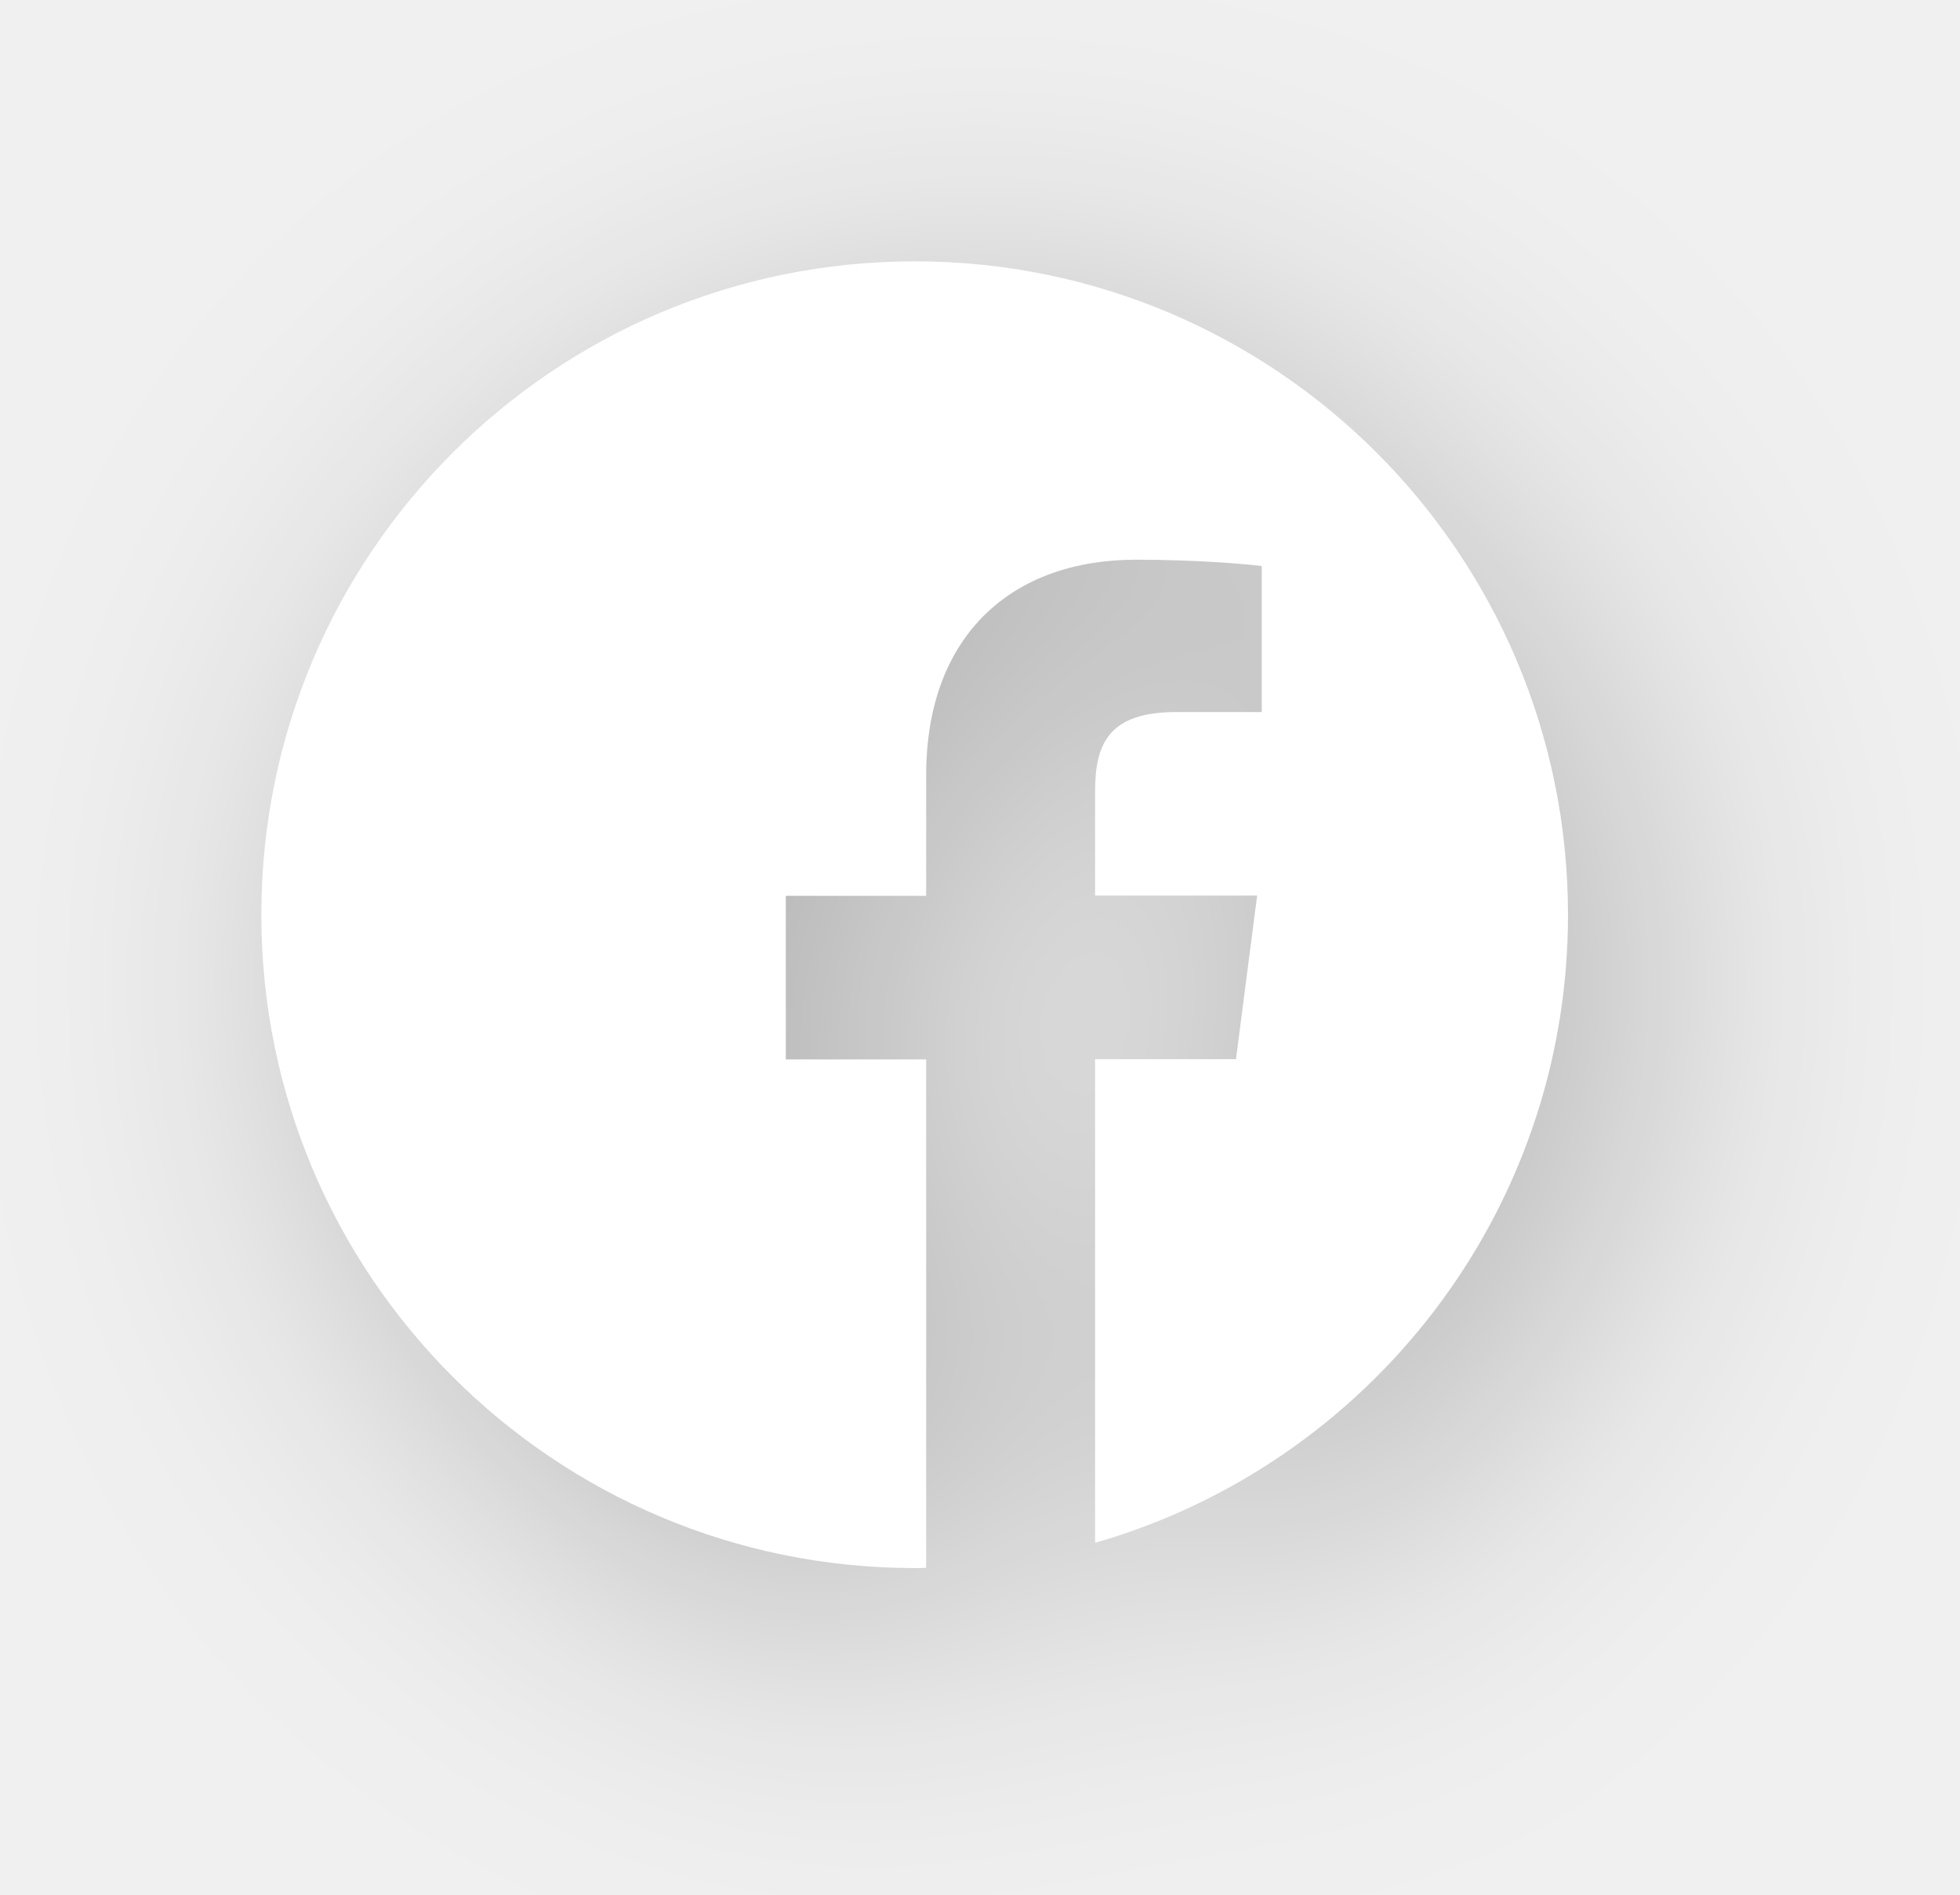
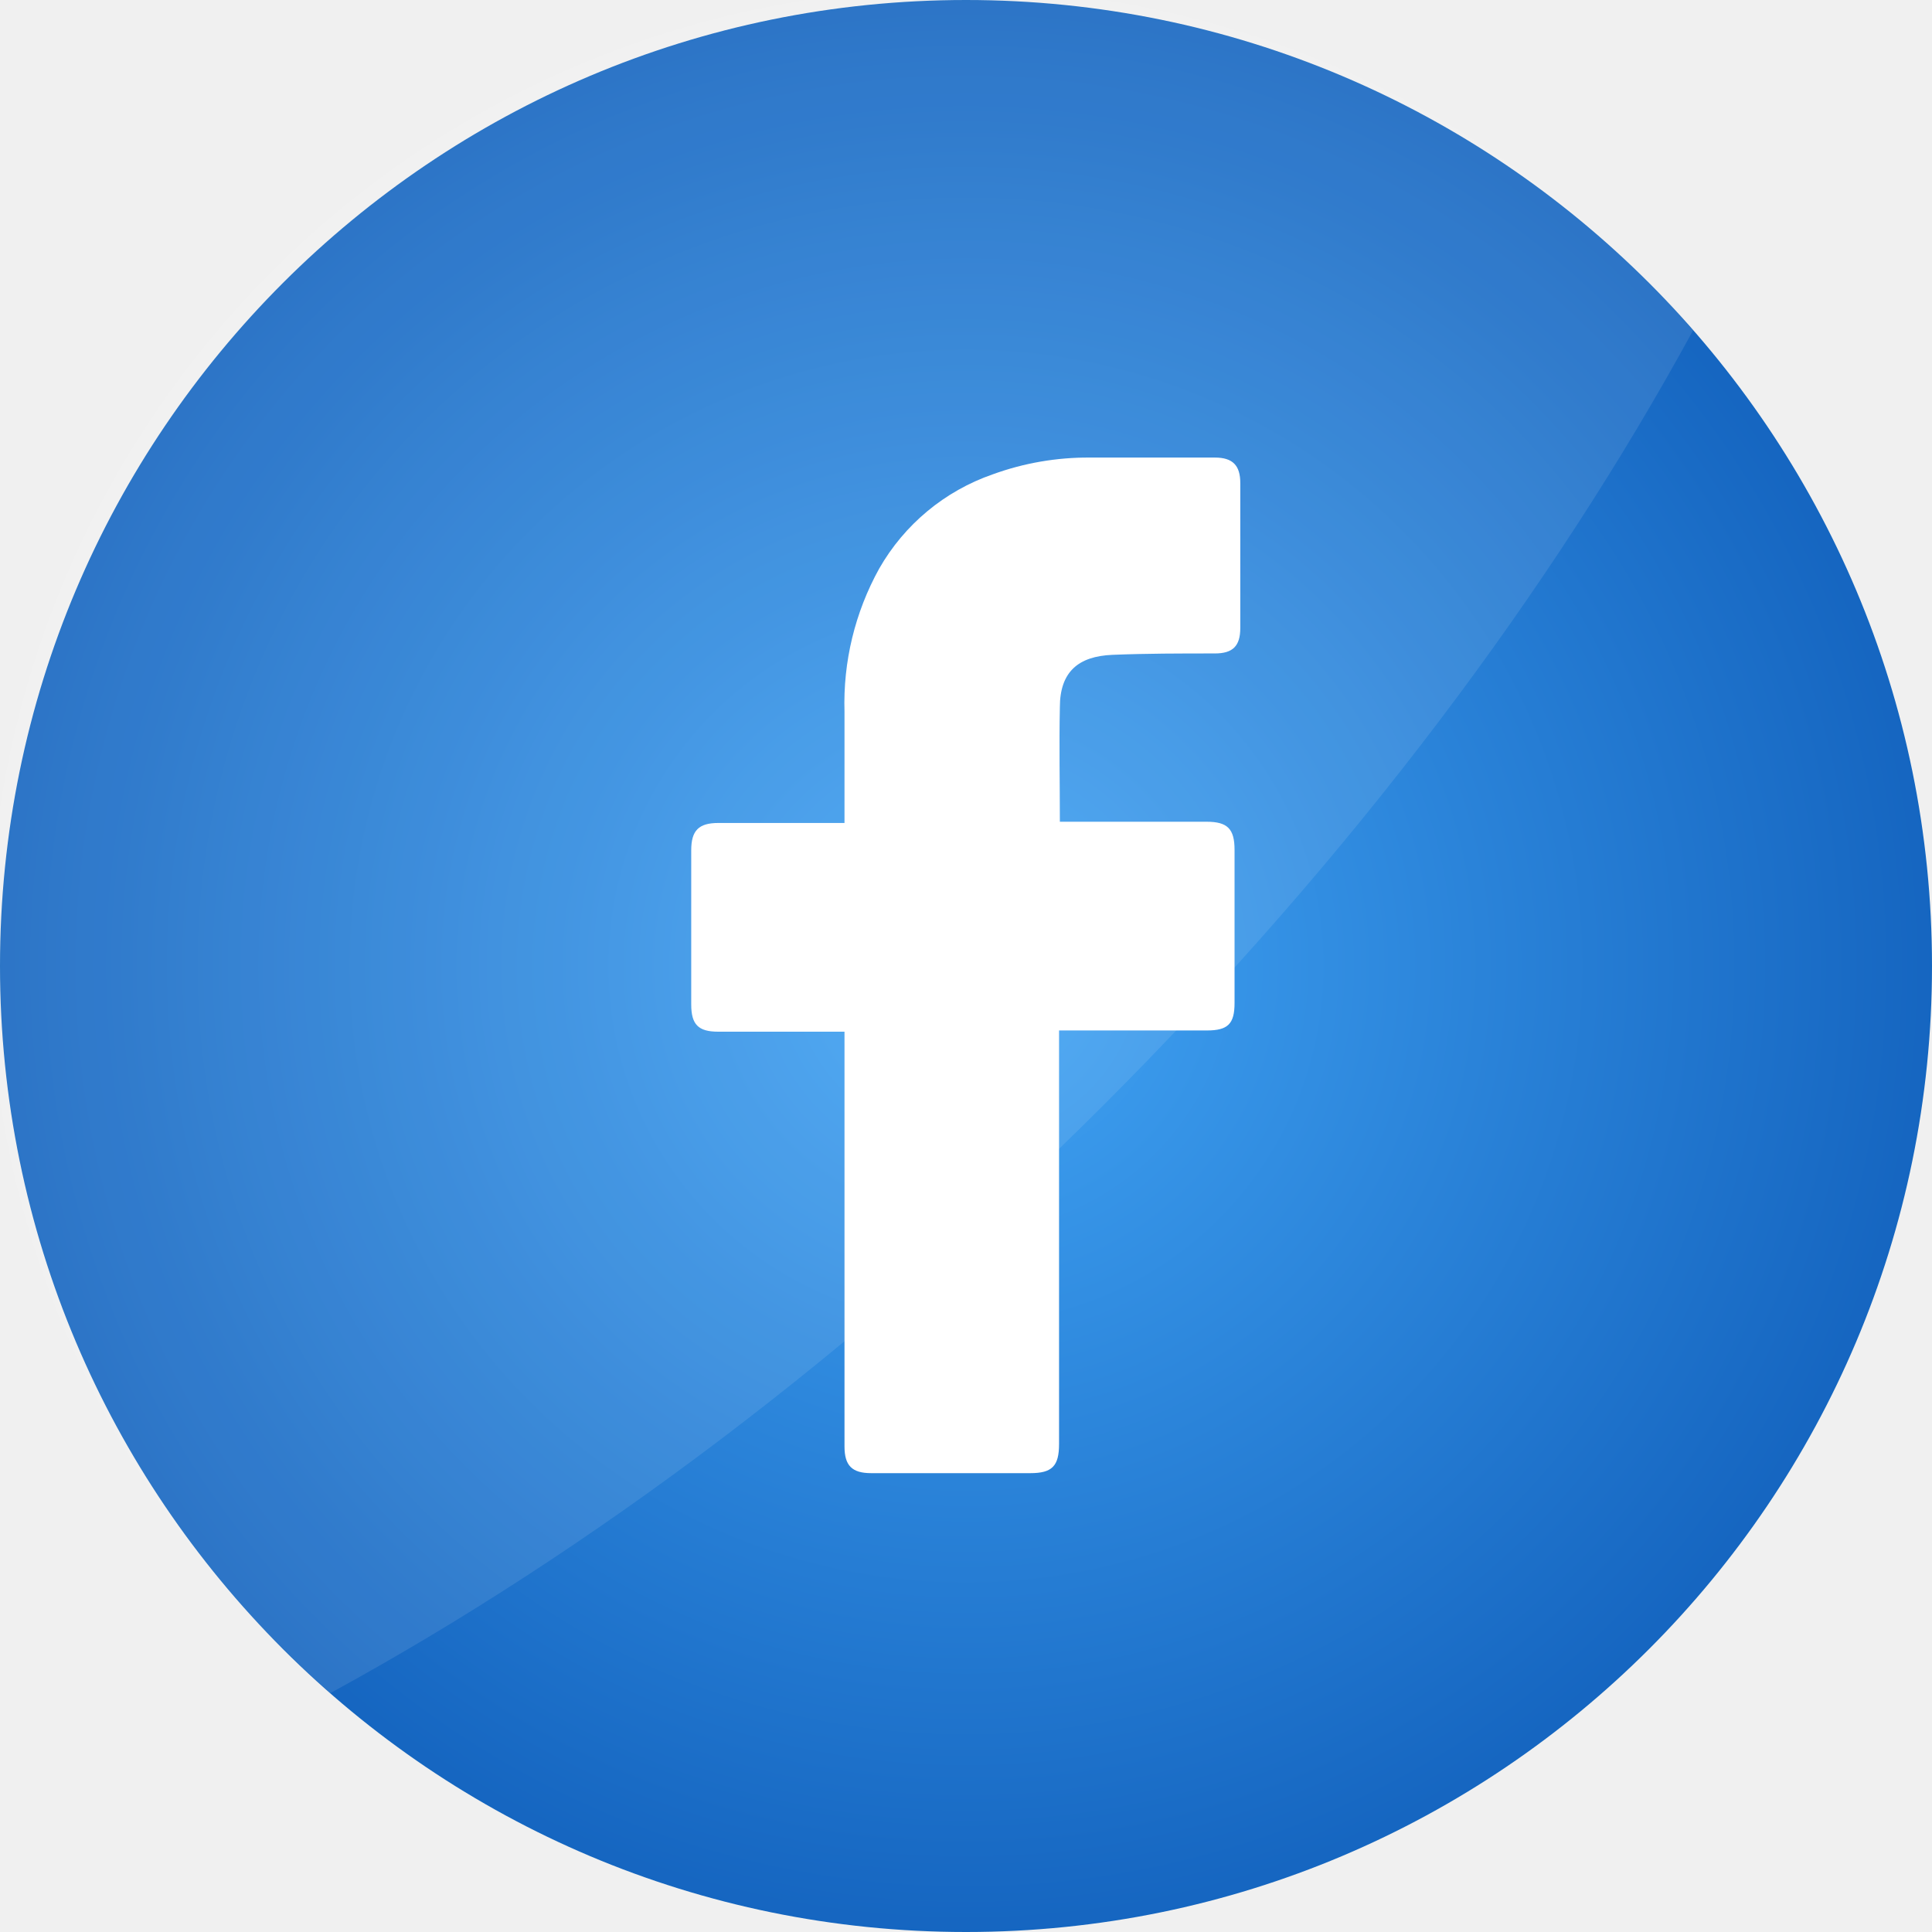
- <svg xmlns="http://www.w3.org/2000/svg" width="60" height="58" viewBox="0 0 60 58" fill="none">
-   <g filter="url(#filter0_d)">
-     <path d="M48 28c0-11.047-8.953-20-20-20S8 16.953 8 28s8.953 20 20 20c.117 0 .234 0 .352-.008V32.43h-4.297v-5.008h4.297v-3.688c0-4.273 2.609-6.601 6.421-6.601 1.829 0 3.399.133 3.852.195v4.469H36c-2.07 0-2.477.984-2.477 2.43v3.187h4.961l-.648 5.008h-4.313v14.805C41.883 44.828 48 37.133 48 28z" fill="#fff" />
+ <svg xmlns="http://www.w3.org/2000/svg" width="36" height="36" viewBox="0 0 36 36" fill="none">
+   <g clip-path="url(#clip0)">
+     <path d="M36 18c0-9.941-8.059-18-18-18S0 8.059 0 18s8.059 18 18 18 18-8.059 18-18z" fill="url(#paint0_radial)" />
+     <path opacity=".1" d="M31.547 6.158c-2.624 4.817-6.335 9.786-10.973 14.423-4.637 4.638-9.606 8.342-14.416 10.966a17.184 17.184 0 01-.879-.82A18.001 18.001 0 0124.885 1.244a18 18 0 015.843 4.029c.284.284.557.58.82.886z" fill="#fff" />
+     <path d="M15.736 19.224h-2.354c-.372 0-.502-.135-.502-.507v-2.873c0-.369.14-.509.504-.509h2.352v-2.072a5.184 5.184 0 01.646-2.667 3.91 3.91 0 012.115-1.757 5.19 5.19 0 011.812-.313h2.328c.334 0 .474.147.474.474v2.702c0 .339-.142.474-.474.474-.637 0-1.274 0-1.908.026-.635.026-.98.315-.98.978-.015.71 0 1.407 0 2.132h2.735c.388 0 .52.132.52.523v2.856c0 .386-.123.51-.513.51h-2.757v7.706c0 .412-.13.543-.535.543h-2.966c-.357 0-.497-.14-.497-.498v-7.728z" fill="#fff" />
  </g>
  <defs>
-     <filter id="filter0_d" x="0" y="0" width="60" height="60" filterUnits="userSpaceOnUse" color-interpolation-filters="sRGB">
-       <feFlood flood-opacity="0" result="BackgroundImageFix" />
-       <feColorMatrix in="SourceAlpha" values="0 0 0 0 0 0 0 0 0 0 0 0 0 0 0 0 0 0 127 0" />
-       <feOffset dx="2" dy="2" />
-       <feGaussianBlur stdDeviation="5" />
-       <feColorMatrix values="0 0 0 0 0 0 0 0 0 0 0 0 0 0 0 0 0 0 0.25 0" />
-       <feBlend in2="BackgroundImageFix" result="effect1_dropShadow" />
-       <feBlend in="SourceGraphic" in2="effect1_dropShadow" result="shape" />
-     </filter>
+     <radialGradient id="paint0_radial" cx="0" cy="0" r="1" gradientUnits="userSpaceOnUse" gradientTransform="matrix(18 0 0 18 18 18)">
+       <stop stop-color="#42A5F5" />
+       <stop offset="1" stop-color="#1565C0" />
+     </radialGradient>
+     <clipPath id="clip0">
+       <path fill="#fff" d="M0 0h36v36H0z" />
+     </clipPath>
  </defs>
</svg>
